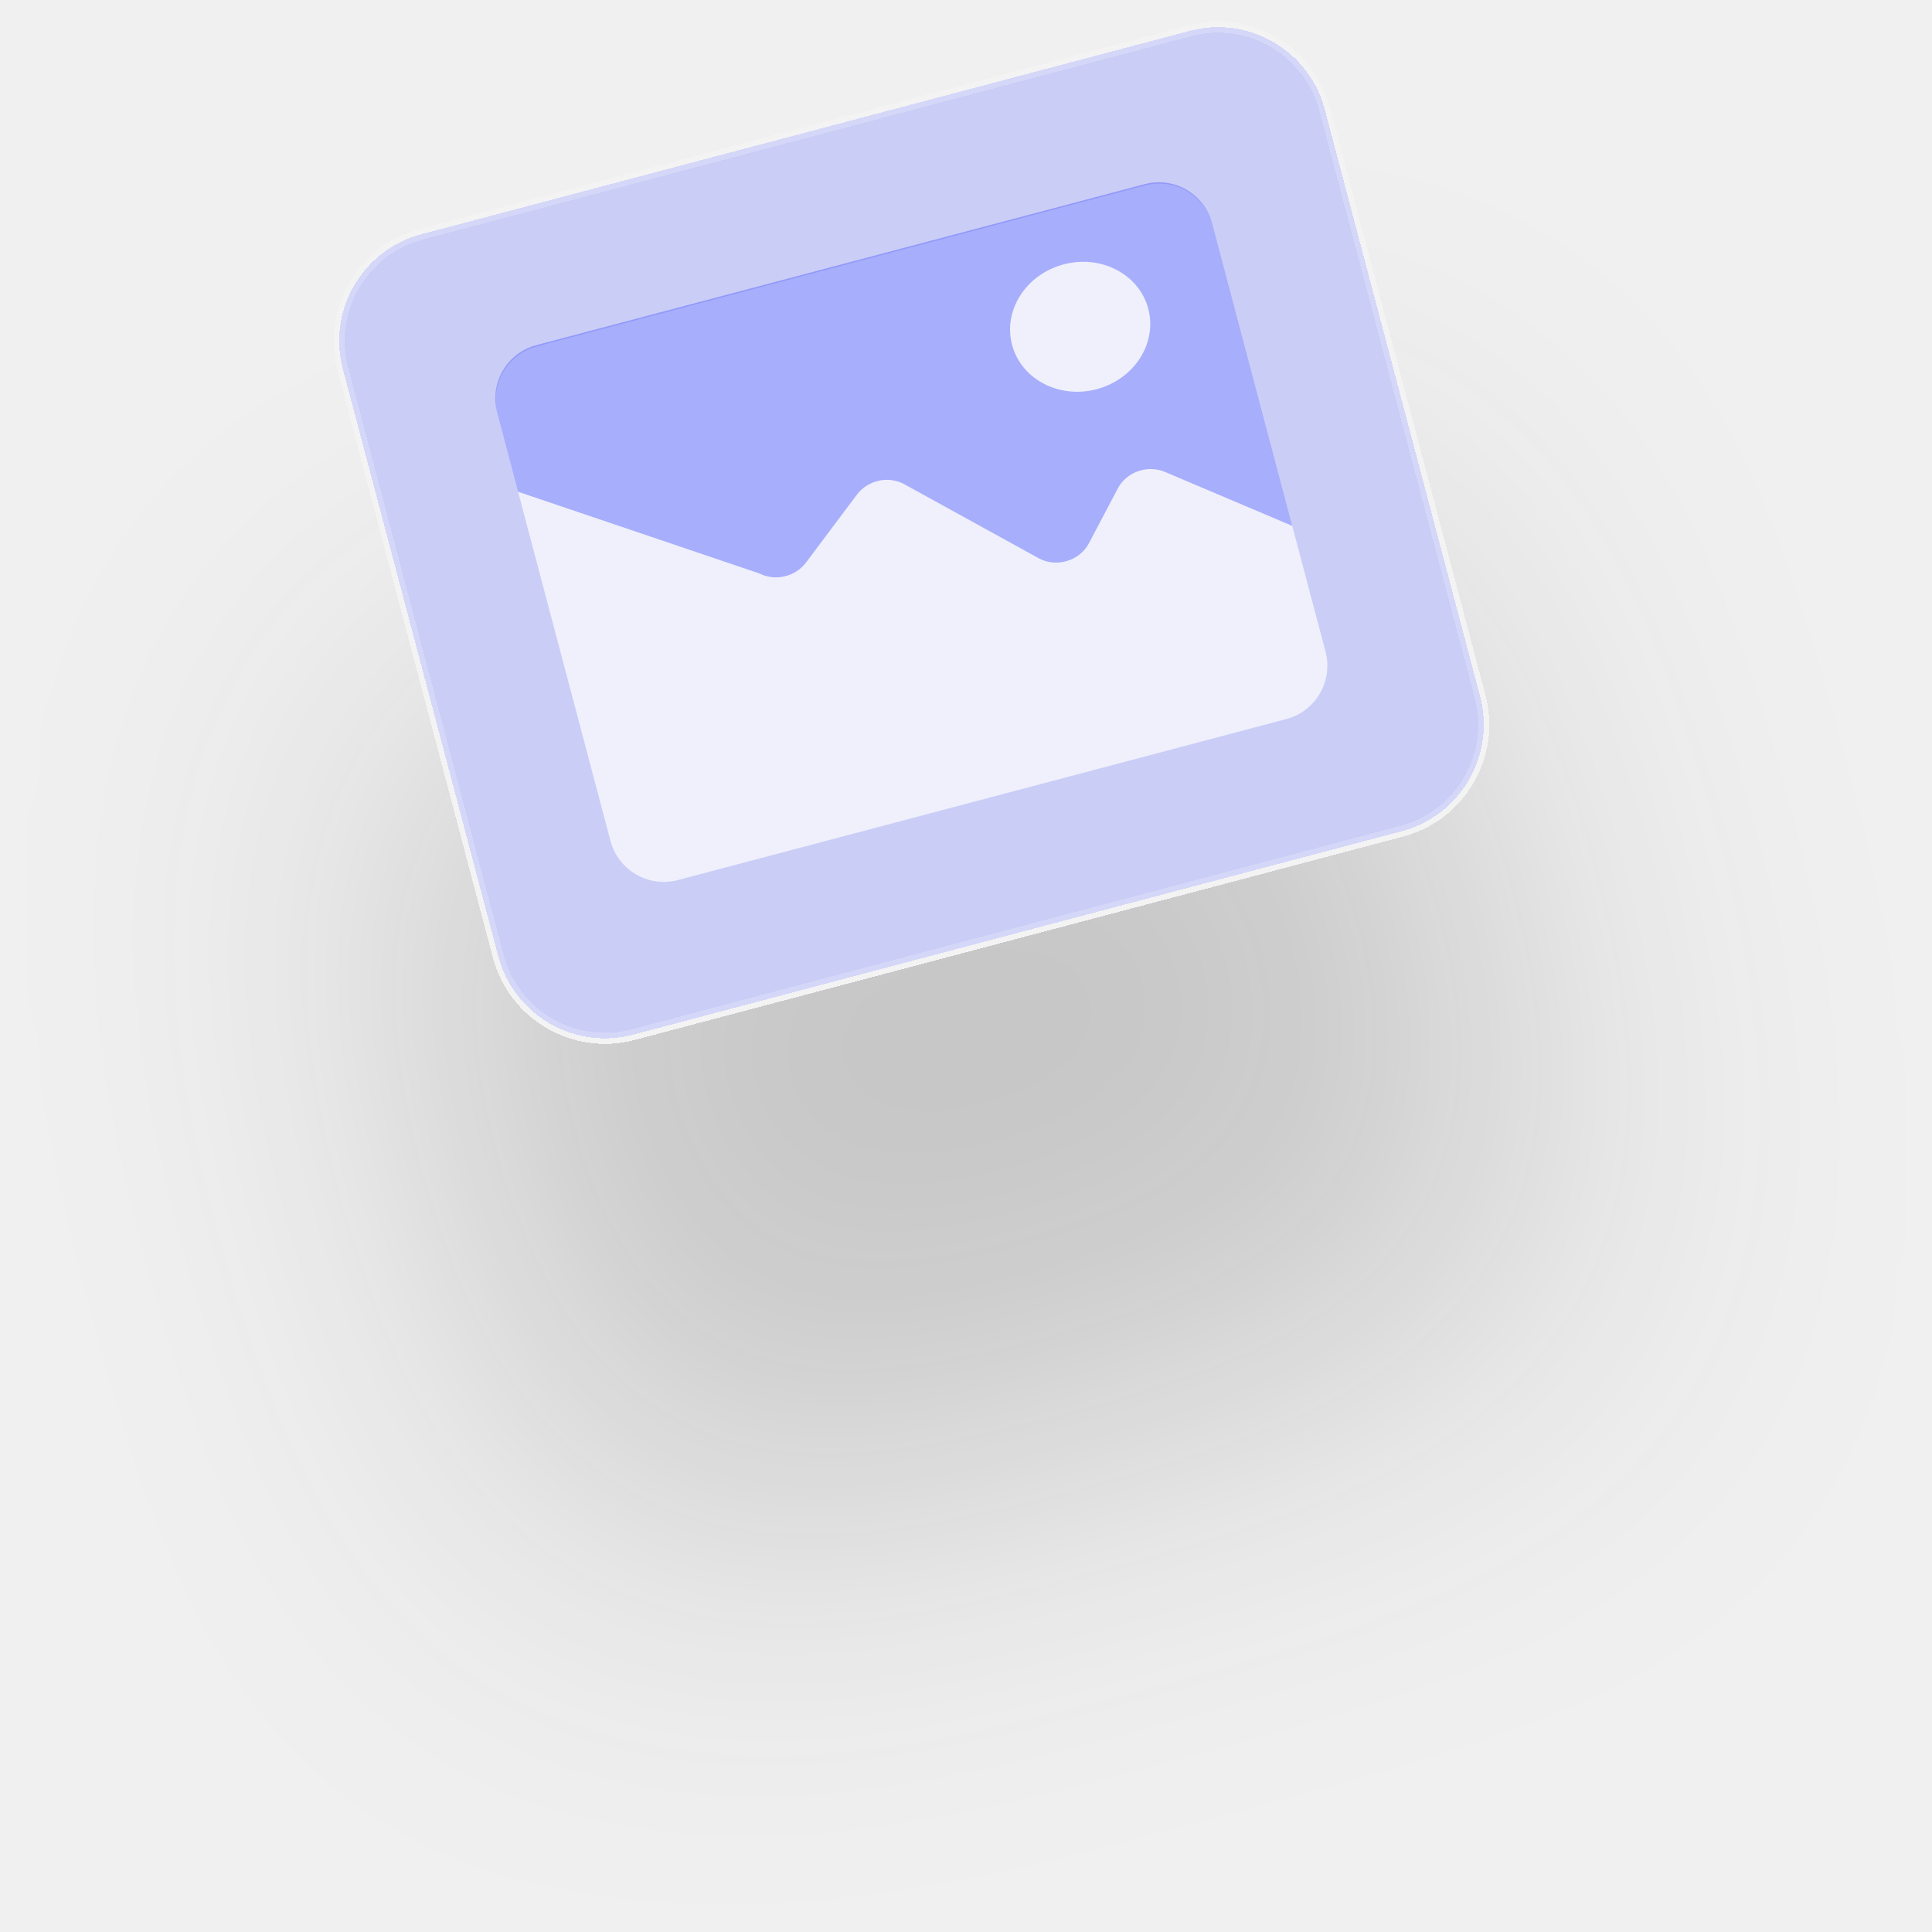
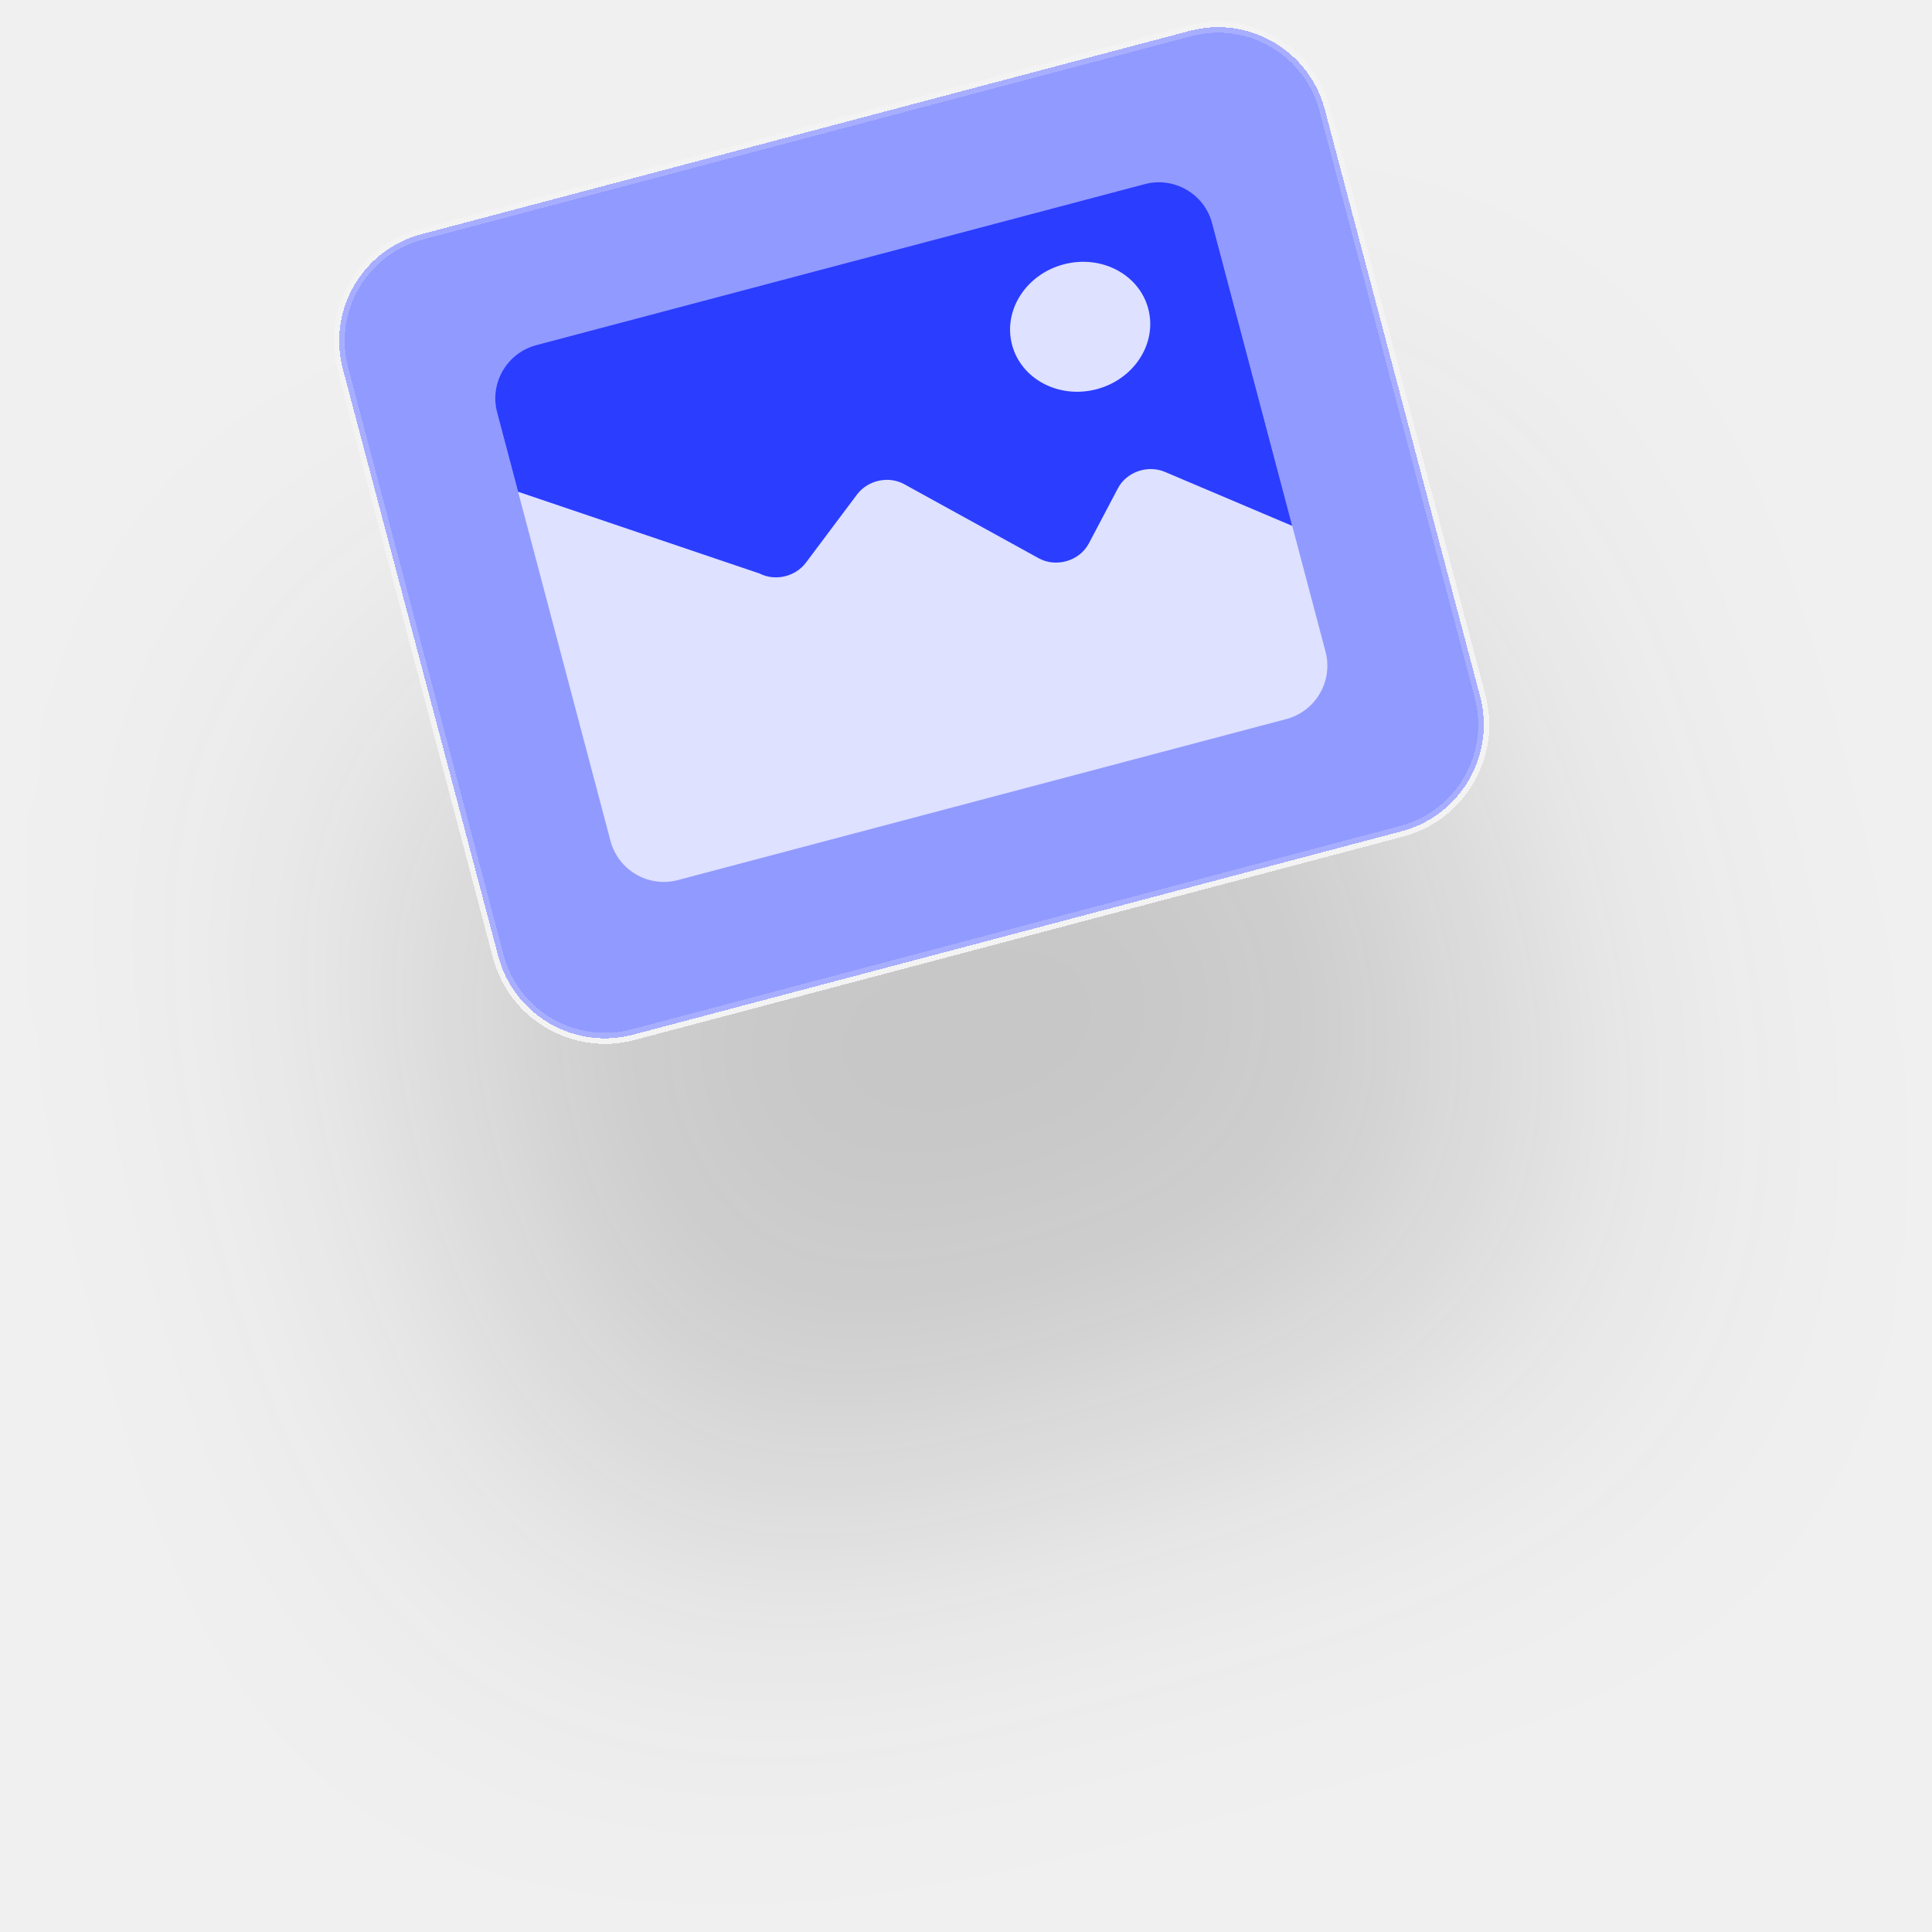
<svg xmlns="http://www.w3.org/2000/svg" width="350" height="350" viewBox="0 0 350 350" fill="none">
  <g filter="url(#filter0_bd_48_1772)">
-     <rect x="57" y="47.546" width="184" height="150" rx="20" transform="rotate(-14.8231 57 47.5464)" fill="#919AFF" fill-opacity="0.4" shape-rendering="crispEdges" />
+     <rect x="57" y="47.546" width="184" height="150" rx="20" transform="rotate(-14.8231 57 47.5464)" fill="#919AFF" fillOpacity="0.4" shape-rendering="crispEdges" />
    <rect x="57" y="47.546" width="184" height="150" rx="20" transform="rotate(-14.8231 57 47.5464)" stroke="white" stroke-opacity="0.2" stroke-width="2" shape-rendering="crispEdges" />
  </g>
  <g opacity="0.7">
    <path d="M219.663 40.703C218.25 35.364 212.776 32.182 207.437 33.595L97.231 62.76C91.892 64.173 88.709 69.647 90.122 74.986L110.589 152.323C112.002 157.662 117.476 160.845 122.815 159.432L233.021 130.267C238.36 128.854 241.543 123.38 240.13 118.041L219.663 40.703Z" fill="white" />
-     <path fill-rule="evenodd" clip-rule="evenodd" d="M211.042 85.49L234.104 95.27L219.601 40.469C218.188 35.13 212.714 31.947 207.375 33.36L97.169 62.526C91.83 63.939 88.647 69.412 90.06 74.751L93.854 89.086L137.595 103.894C140.43 105.342 144.083 104.486 146.003 101.926L155.245 89.598C157.209 86.978 160.977 86.153 163.822 87.721L188.165 101.128C191.343 102.879 195.577 101.623 197.261 98.432L202.517 88.463C204.084 85.491 207.904 84.159 211.042 85.49ZM198.674 70.507C205.489 68.703 209.673 62.179 208.021 55.934C206.368 49.689 199.504 46.089 192.689 47.893C185.874 49.696 181.689 56.221 183.342 62.465C184.995 68.71 191.859 72.31 198.674 70.507Z" fill="#0015FF" fill-opacity="0.4" />
+     <path fill-rule="evenodd" clip-rule="evenodd" d="M211.042 85.49L234.104 95.27L219.601 40.469C218.188 35.13 212.714 31.947 207.375 33.36L97.169 62.526C91.83 63.939 88.647 69.412 90.06 74.751L93.854 89.086L137.595 103.894C140.43 105.342 144.083 104.486 146.003 101.926L155.245 89.598C157.209 86.978 160.977 86.153 163.822 87.721L188.165 101.128C191.343 102.879 195.577 101.623 197.261 98.432L202.517 88.463C204.084 85.491 207.904 84.159 211.042 85.49ZM198.674 70.507C205.489 68.703 209.673 62.179 208.021 55.934C206.368 49.689 199.504 46.089 192.689 47.893C185.874 49.696 181.689 56.221 183.342 62.465C184.995 68.71 191.859 72.31 198.674 70.507Z" fill="#0015FF" fillOpacity="0.4" />
  </g>
  <defs>
    <filter id="filter0_bd_48_1772" x="0.446" y="-16.081" width="349.36" height="365.19" filterUnits="userSpaceOnUse" color-interpolation-filters="sRGB">
      <feFlood flood-opacity="0" result="BackgroundImageFix" />
      <feGaussianBlur in="BackgroundImageFix" stdDeviation="10" />
      <feComposite in2="SourceAlpha" operator="in" result="effect1_backgroundBlur_48_1772" />
      <feColorMatrix in="SourceAlpha" type="matrix" values="0 0 0 0 0 0 0 0 0 0 0 0 0 0 0 0 0 0 127 0" result="hardAlpha" />
      <feOffset dx="10" dy="90" />
      <feGaussianBlur stdDeviation="35" />
      <feComposite in2="hardAlpha" operator="out" />
      <feColorMatrix type="matrix" values="0 0 0 0 0.125 0 0 0 0 0.125 0 0 0 0 0.125 0 0 0 0.2 0" />
      <feBlend mode="normal" in2="effect1_backgroundBlur_48_1772" result="effect2_dropShadow_48_1772" />
      <feBlend mode="normal" in="SourceGraphic" in2="effect2_dropShadow_48_1772" result="shape" />
    </filter>
  </defs>
</svg>
